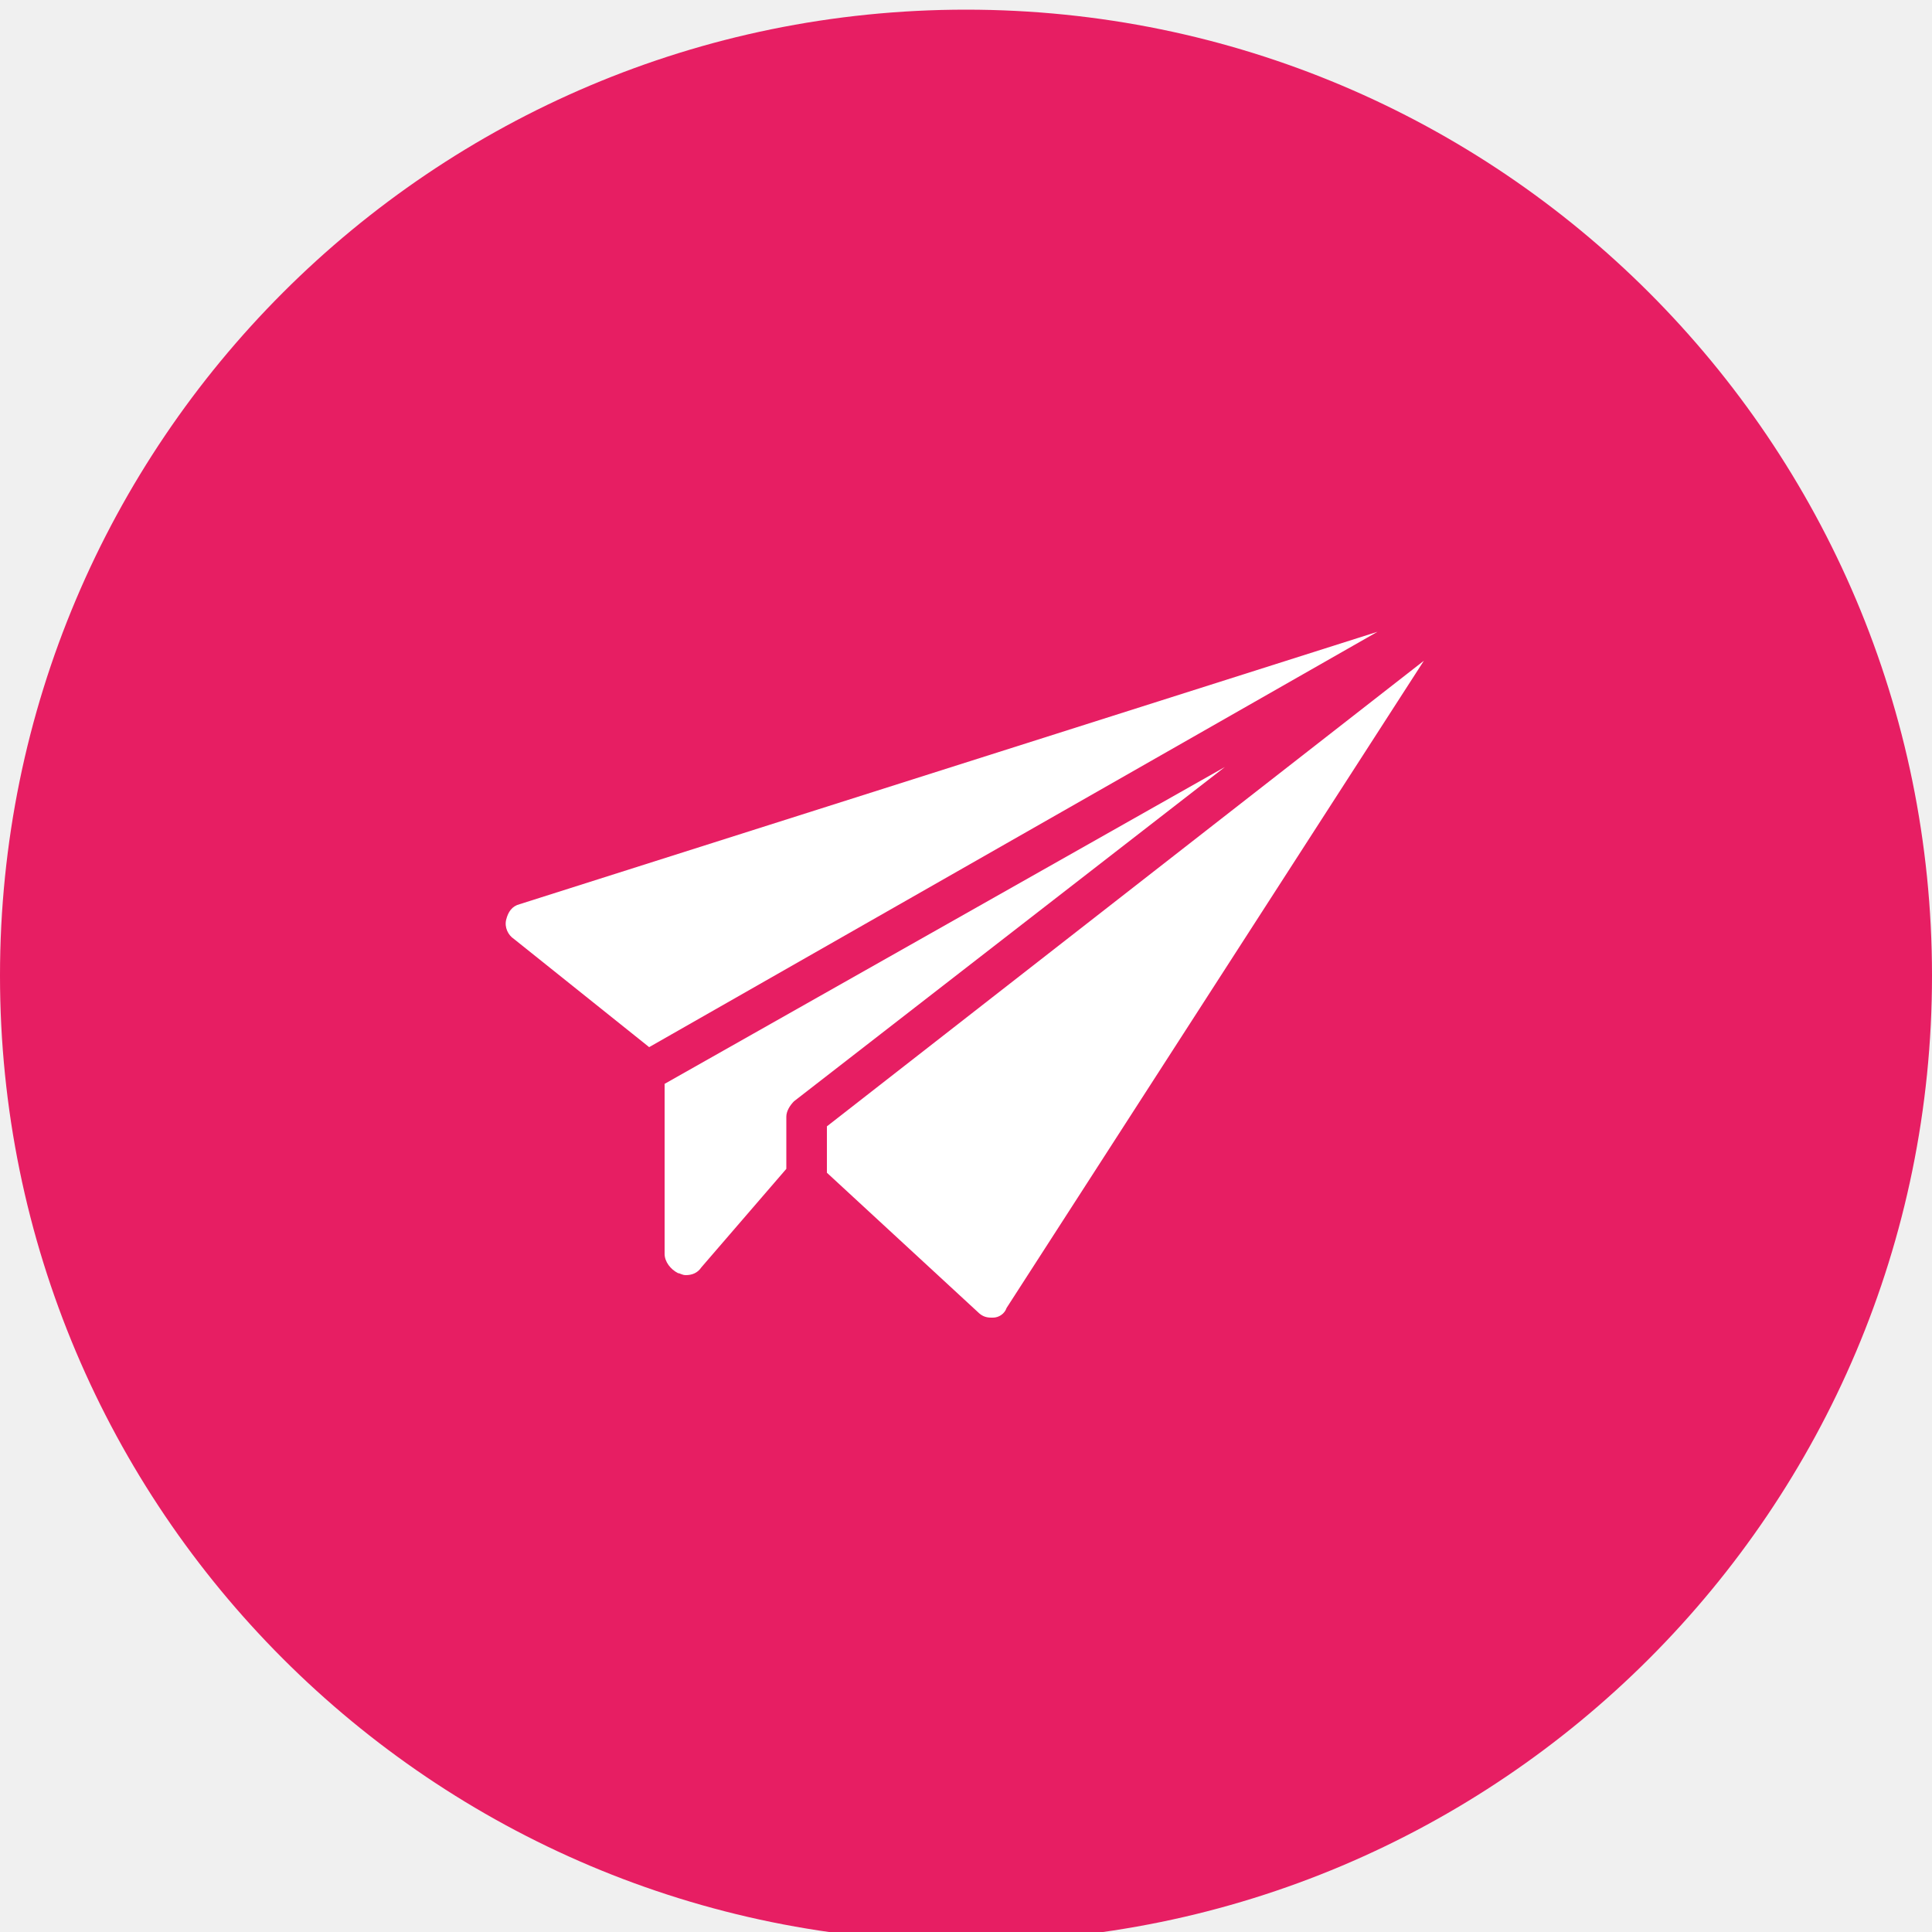
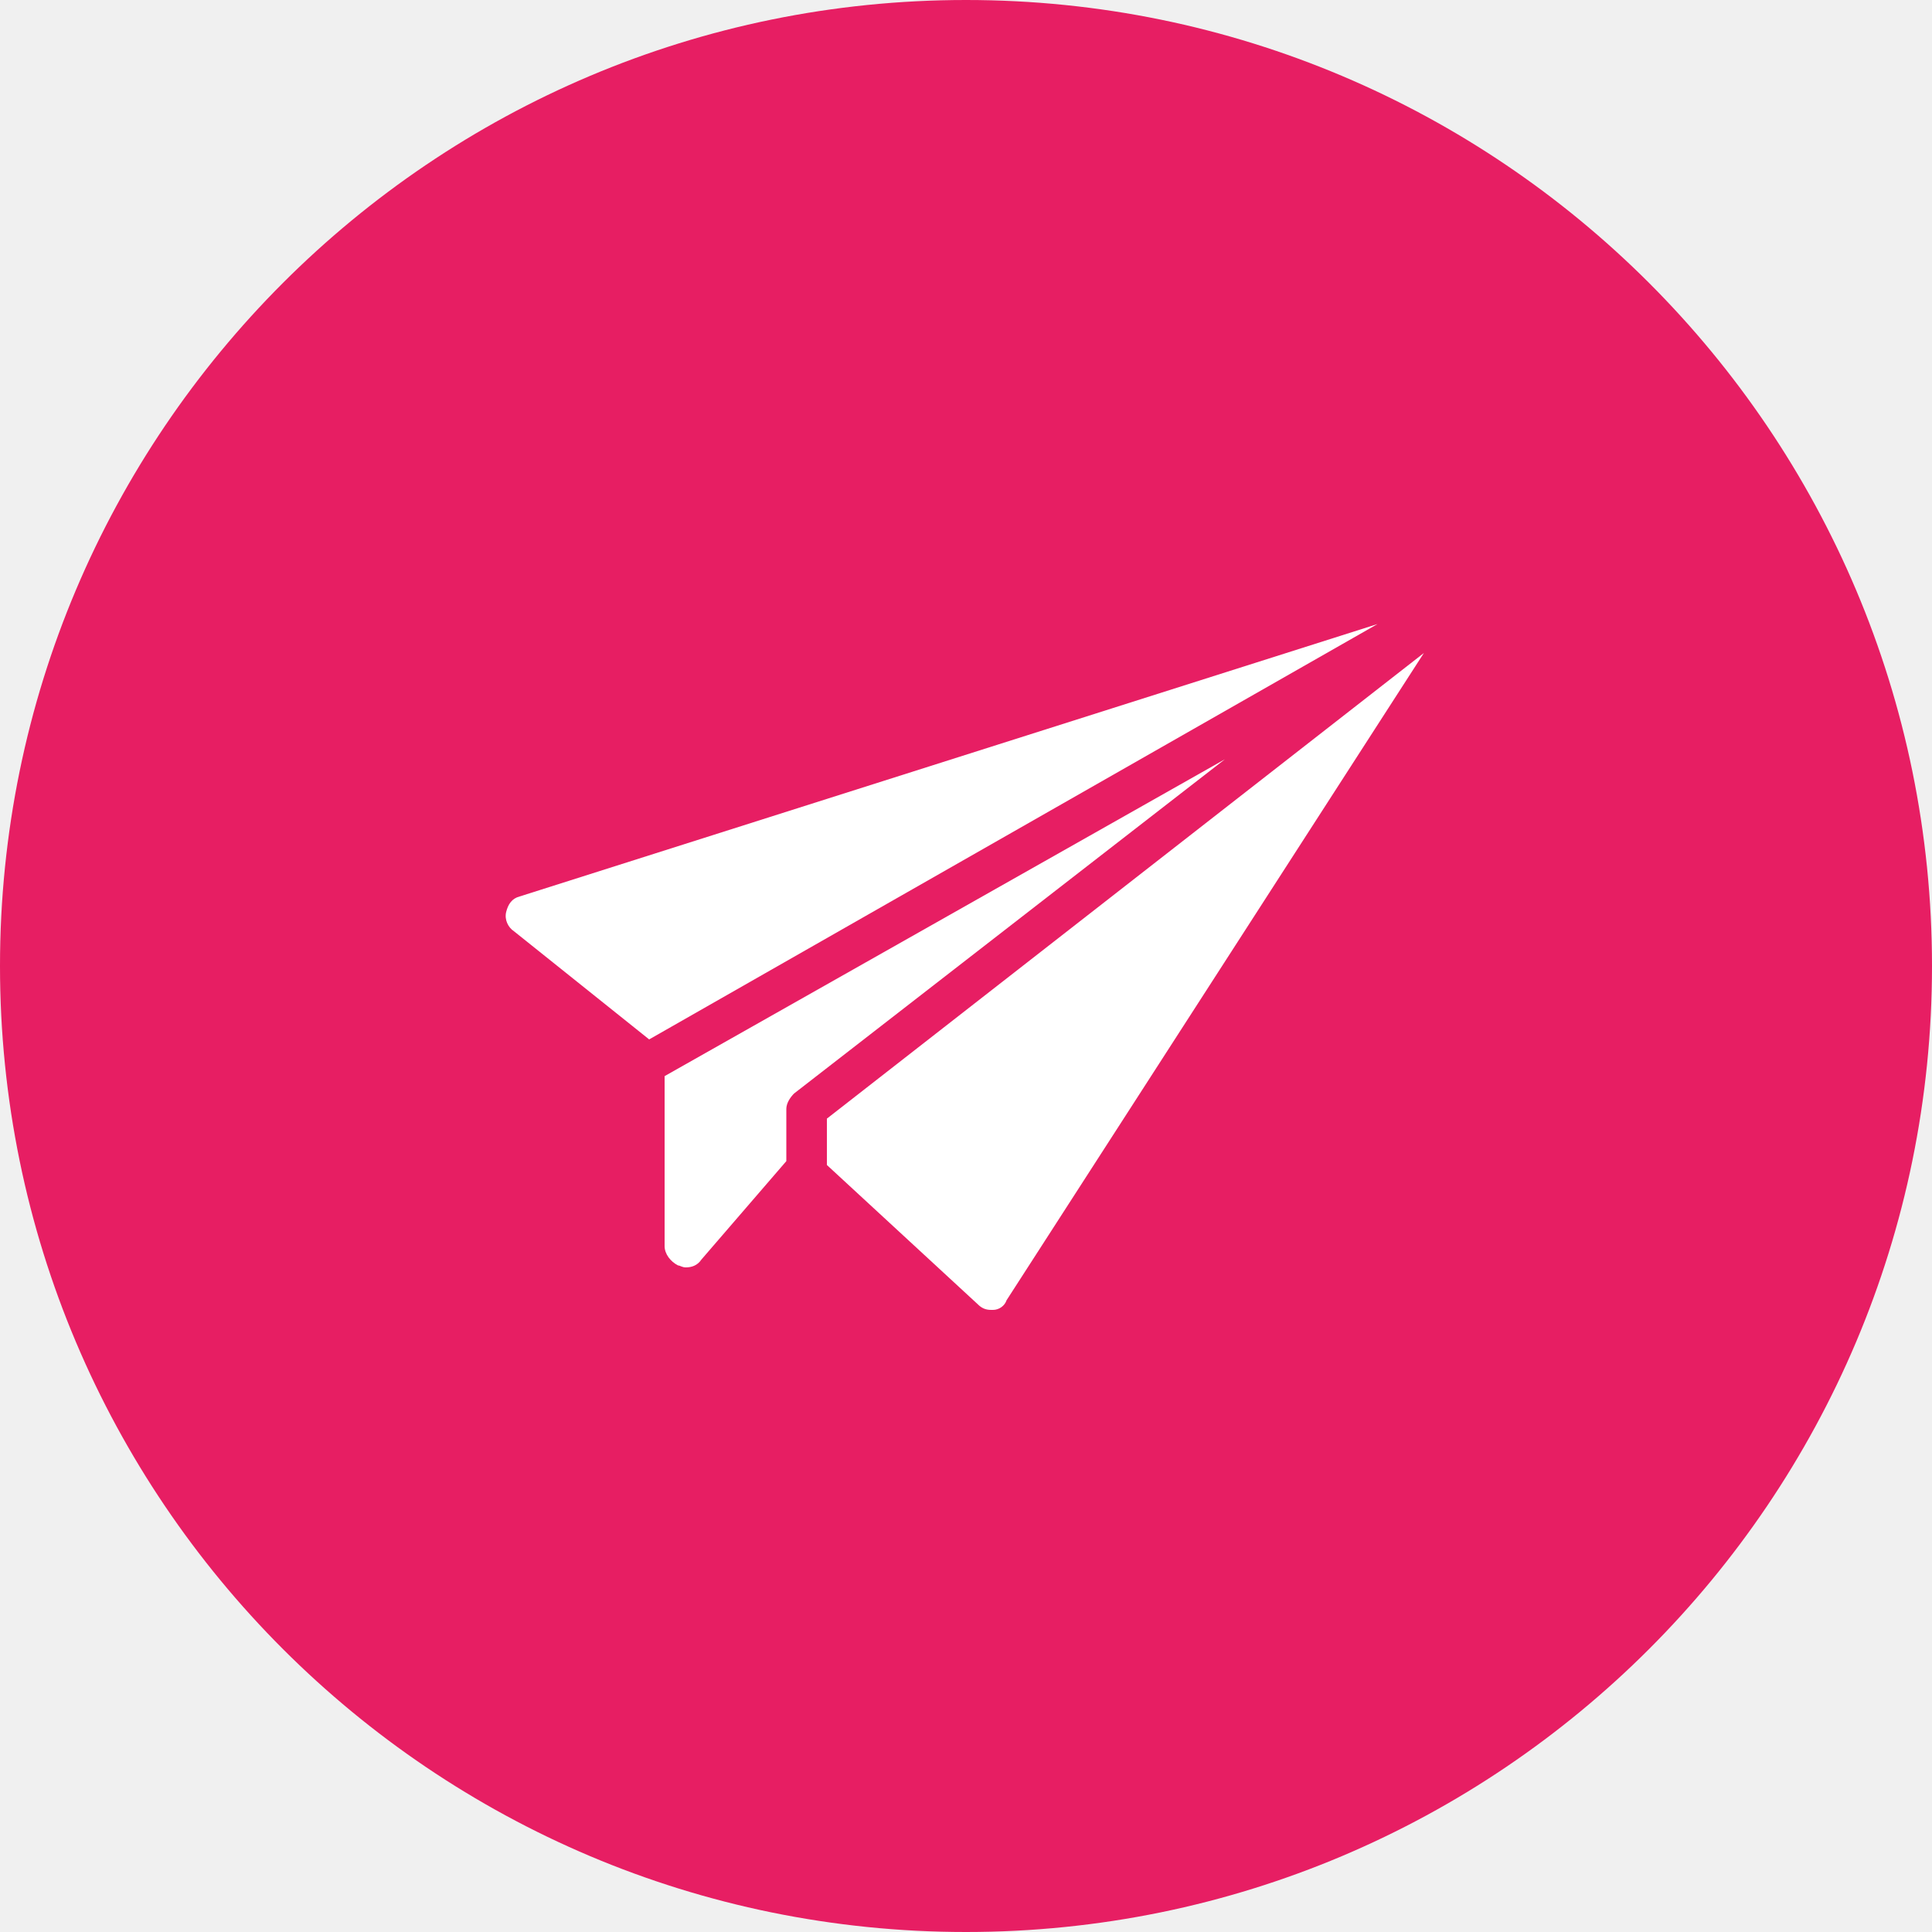
<svg xmlns="http://www.w3.org/2000/svg" version="1.1" id="Layer_1" x="0px" y="0px" viewBox="0 0 100 100" style="enable-background:new 0 0 100 100;" xml:space="preserve">
  <style type="text/css">
	.st0{fill:#E71E63;}
	.st1{fill:#FFFFFF;}
</style>
  <g>
-     <circle class="st0" cx="50" cy="50.5" r="50" />
+     <circle class="st0" cx="50" cy="50" r="50" />
    <g>
-       <path class="st1" d="M42.8,58.3v2.4l7.8,7.2c0.2,0.2,0.4,0.3,0.7,0.3c0,0,0.1,0,0.1,0c0.3,0,0.6-0.2,0.7-0.5l21.6-33.5L42.8,58.3z    " />
-       <path class="st1" d="M71.3,32.7L26.9,46.8c-0.4,0.1-0.6,0.4-0.7,0.8c-0.1,0.4,0.1,0.8,0.4,1l7,5.6L71.3,32.7z" />
-       <path class="st1" d="M40.7,57.8c0-0.3,0.2-0.6,0.4-0.8l22.3-17.3l-29,16.4v8.8c0,0.4,0.3,0.8,0.7,1c0.1,0,0.2,0.1,0.4,0.1    c0.3,0,0.6-0.1,0.8-0.4l4.4-5.1V57.8z" />
+       <path class="st1" d="M42.8,57.9v2.4l7.8,7.2c0.2,0.2,0.4,0.3,0.7,0.3c0,0,0.1,0,0.1,0c0.3,0,0.6-0.2,0.7-0.5l21.6-33.5L42.8,57.9z    " />
+       <path class="st1" d="M71.3,32.3L26.9,46.4c-0.4,0.1-0.6,0.4-0.7,0.8c-0.1,0.4,0.1,0.8,0.4,1l7,5.6L71.3,32.3z" />
+       <path class="st1" d="M40.7,57.4c0-0.3,0.2-0.6,0.4-0.8l22.3-17.3l-29,16.4v8.8c0,0.4,0.3,0.8,0.7,1c0.1,0,0.2,0.1,0.4,0.1    c0.3,0,0.6-0.1,0.8-0.4l4.4-5.1V57.4z" />
    </g>
  </g>
</svg>
